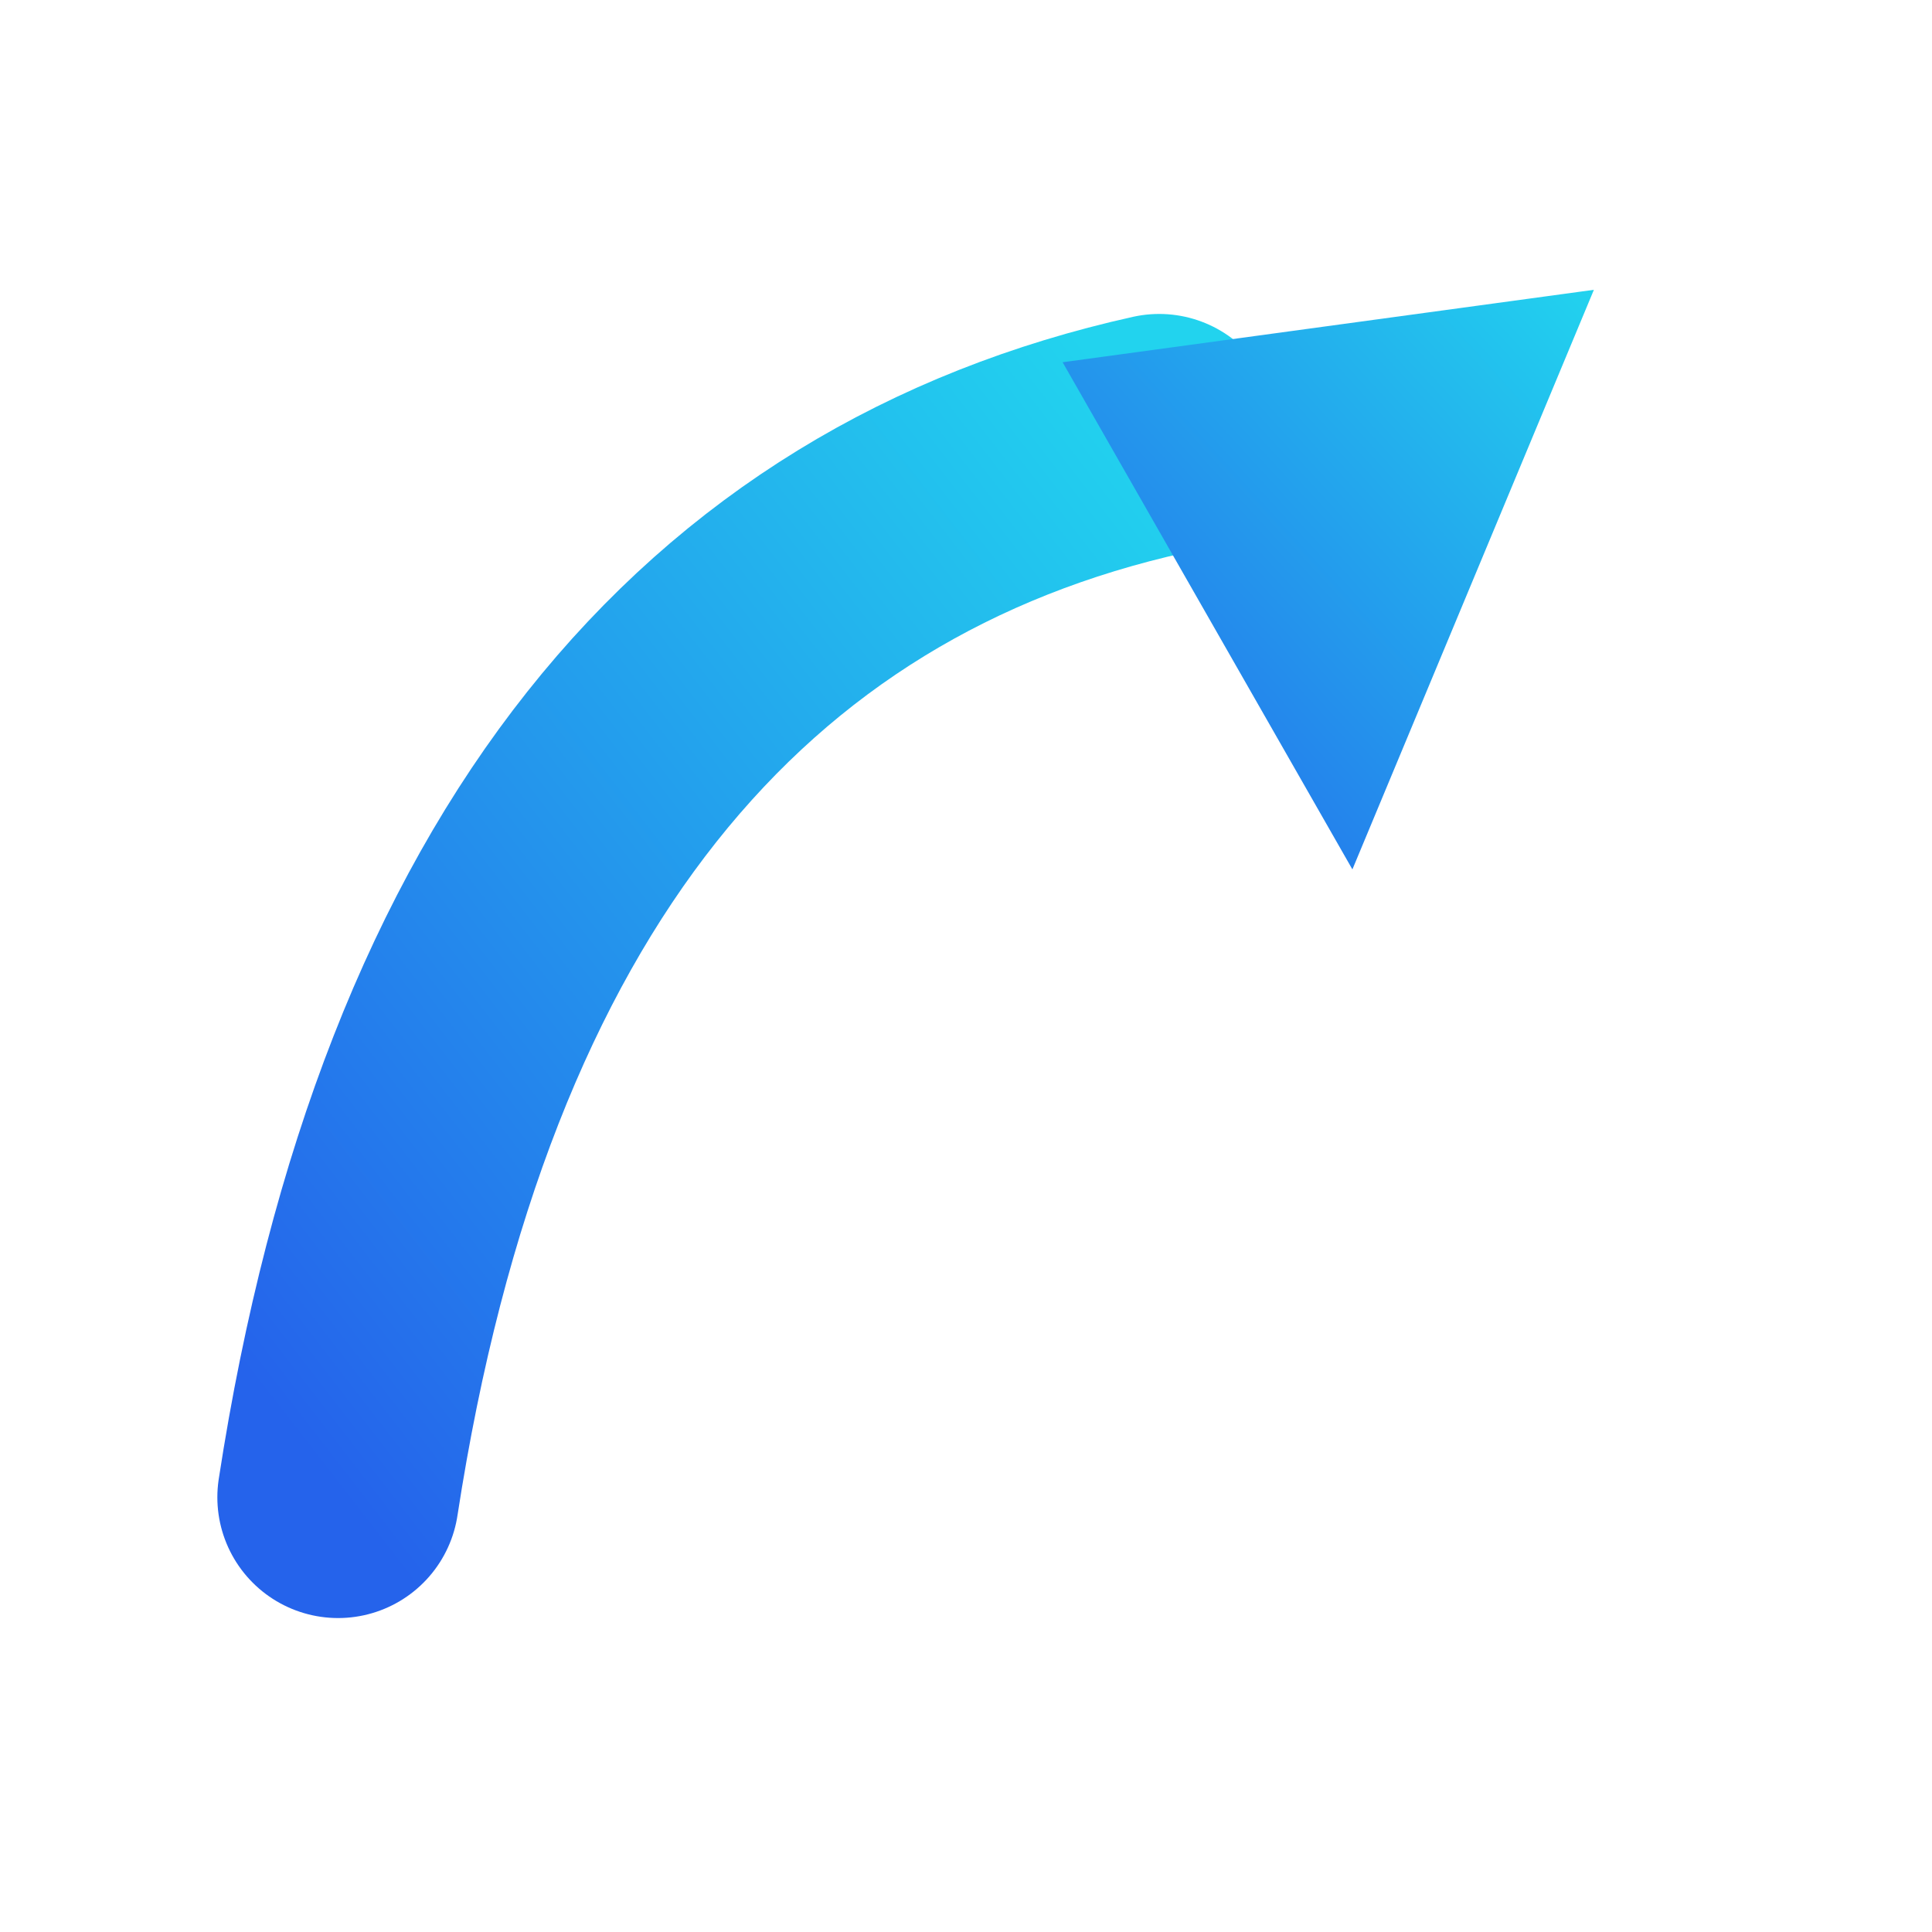
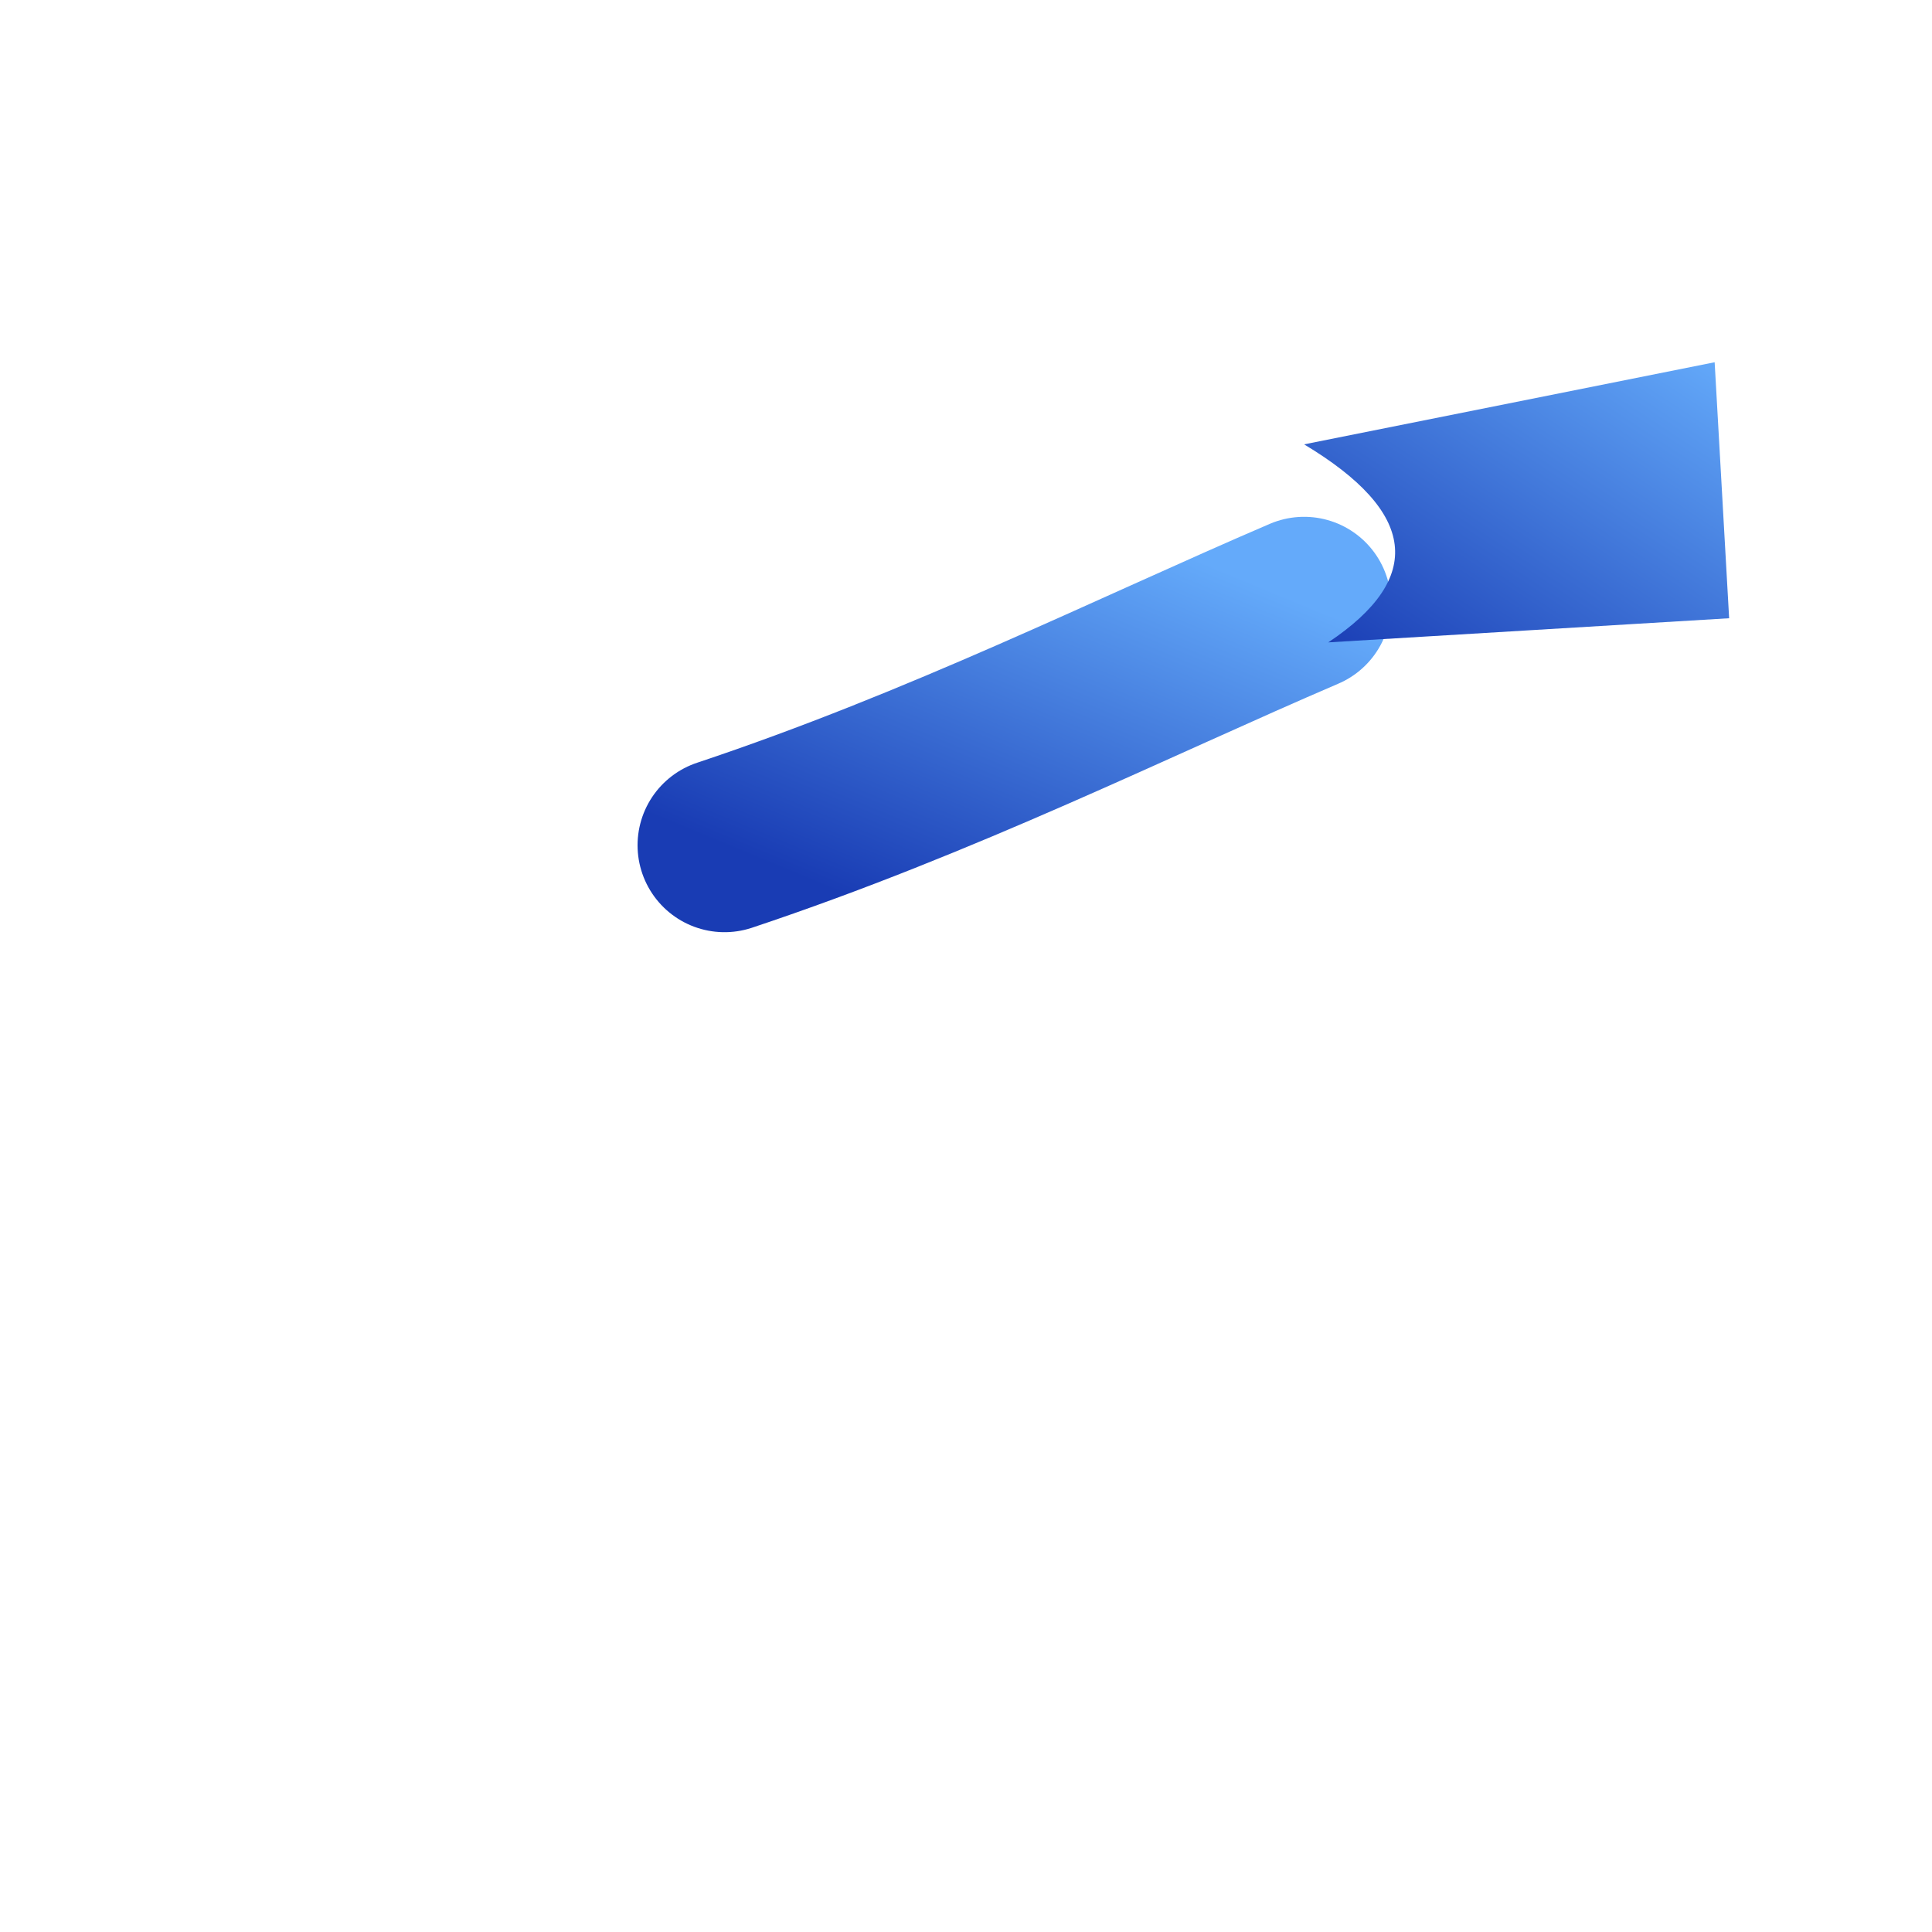
<svg xmlns="http://www.w3.org/2000/svg" viewBox="0 0 40 40">
  <defs>
    <linearGradient id="cesly-arrow-gradient" x1="0%" y1="100%" x2="100%" y2="0%">
-       <stop offset="0%" stop-color="#2563EB" />
-       <stop offset="100%" stop-color="#22D3EE" />
+       <stop offset="0%" stop-color="#193CB4" />
+       <stop offset="100%" stop-color="#64AAFA" />
    </linearGradient>
  </defs>
-   <path d="M 7 31 C 9 18, 15 11, 24 9" fill="none" stroke="url(#cesly-arrow-gradient)" stroke-width="5" stroke-linecap="round" />
-   <polygon points="33,6 22,7.5 28,18" fill="url(#cesly-arrow-gradient)" />
+   <path d="M 15 17.5 C 19.5 16, 23.5 14, 27 12.5" fill="none" stroke="url(#cesly-arrow-gradient)" stroke-width="3.6" stroke-linecap="round" />
+   <path d="M 35.5 7.5 L 35.8 12.8 L 27.5 13.3 Q 30.5 11.3 27 9.2 Z" fill="url(#cesly-arrow-gradient)" />
</svg>
